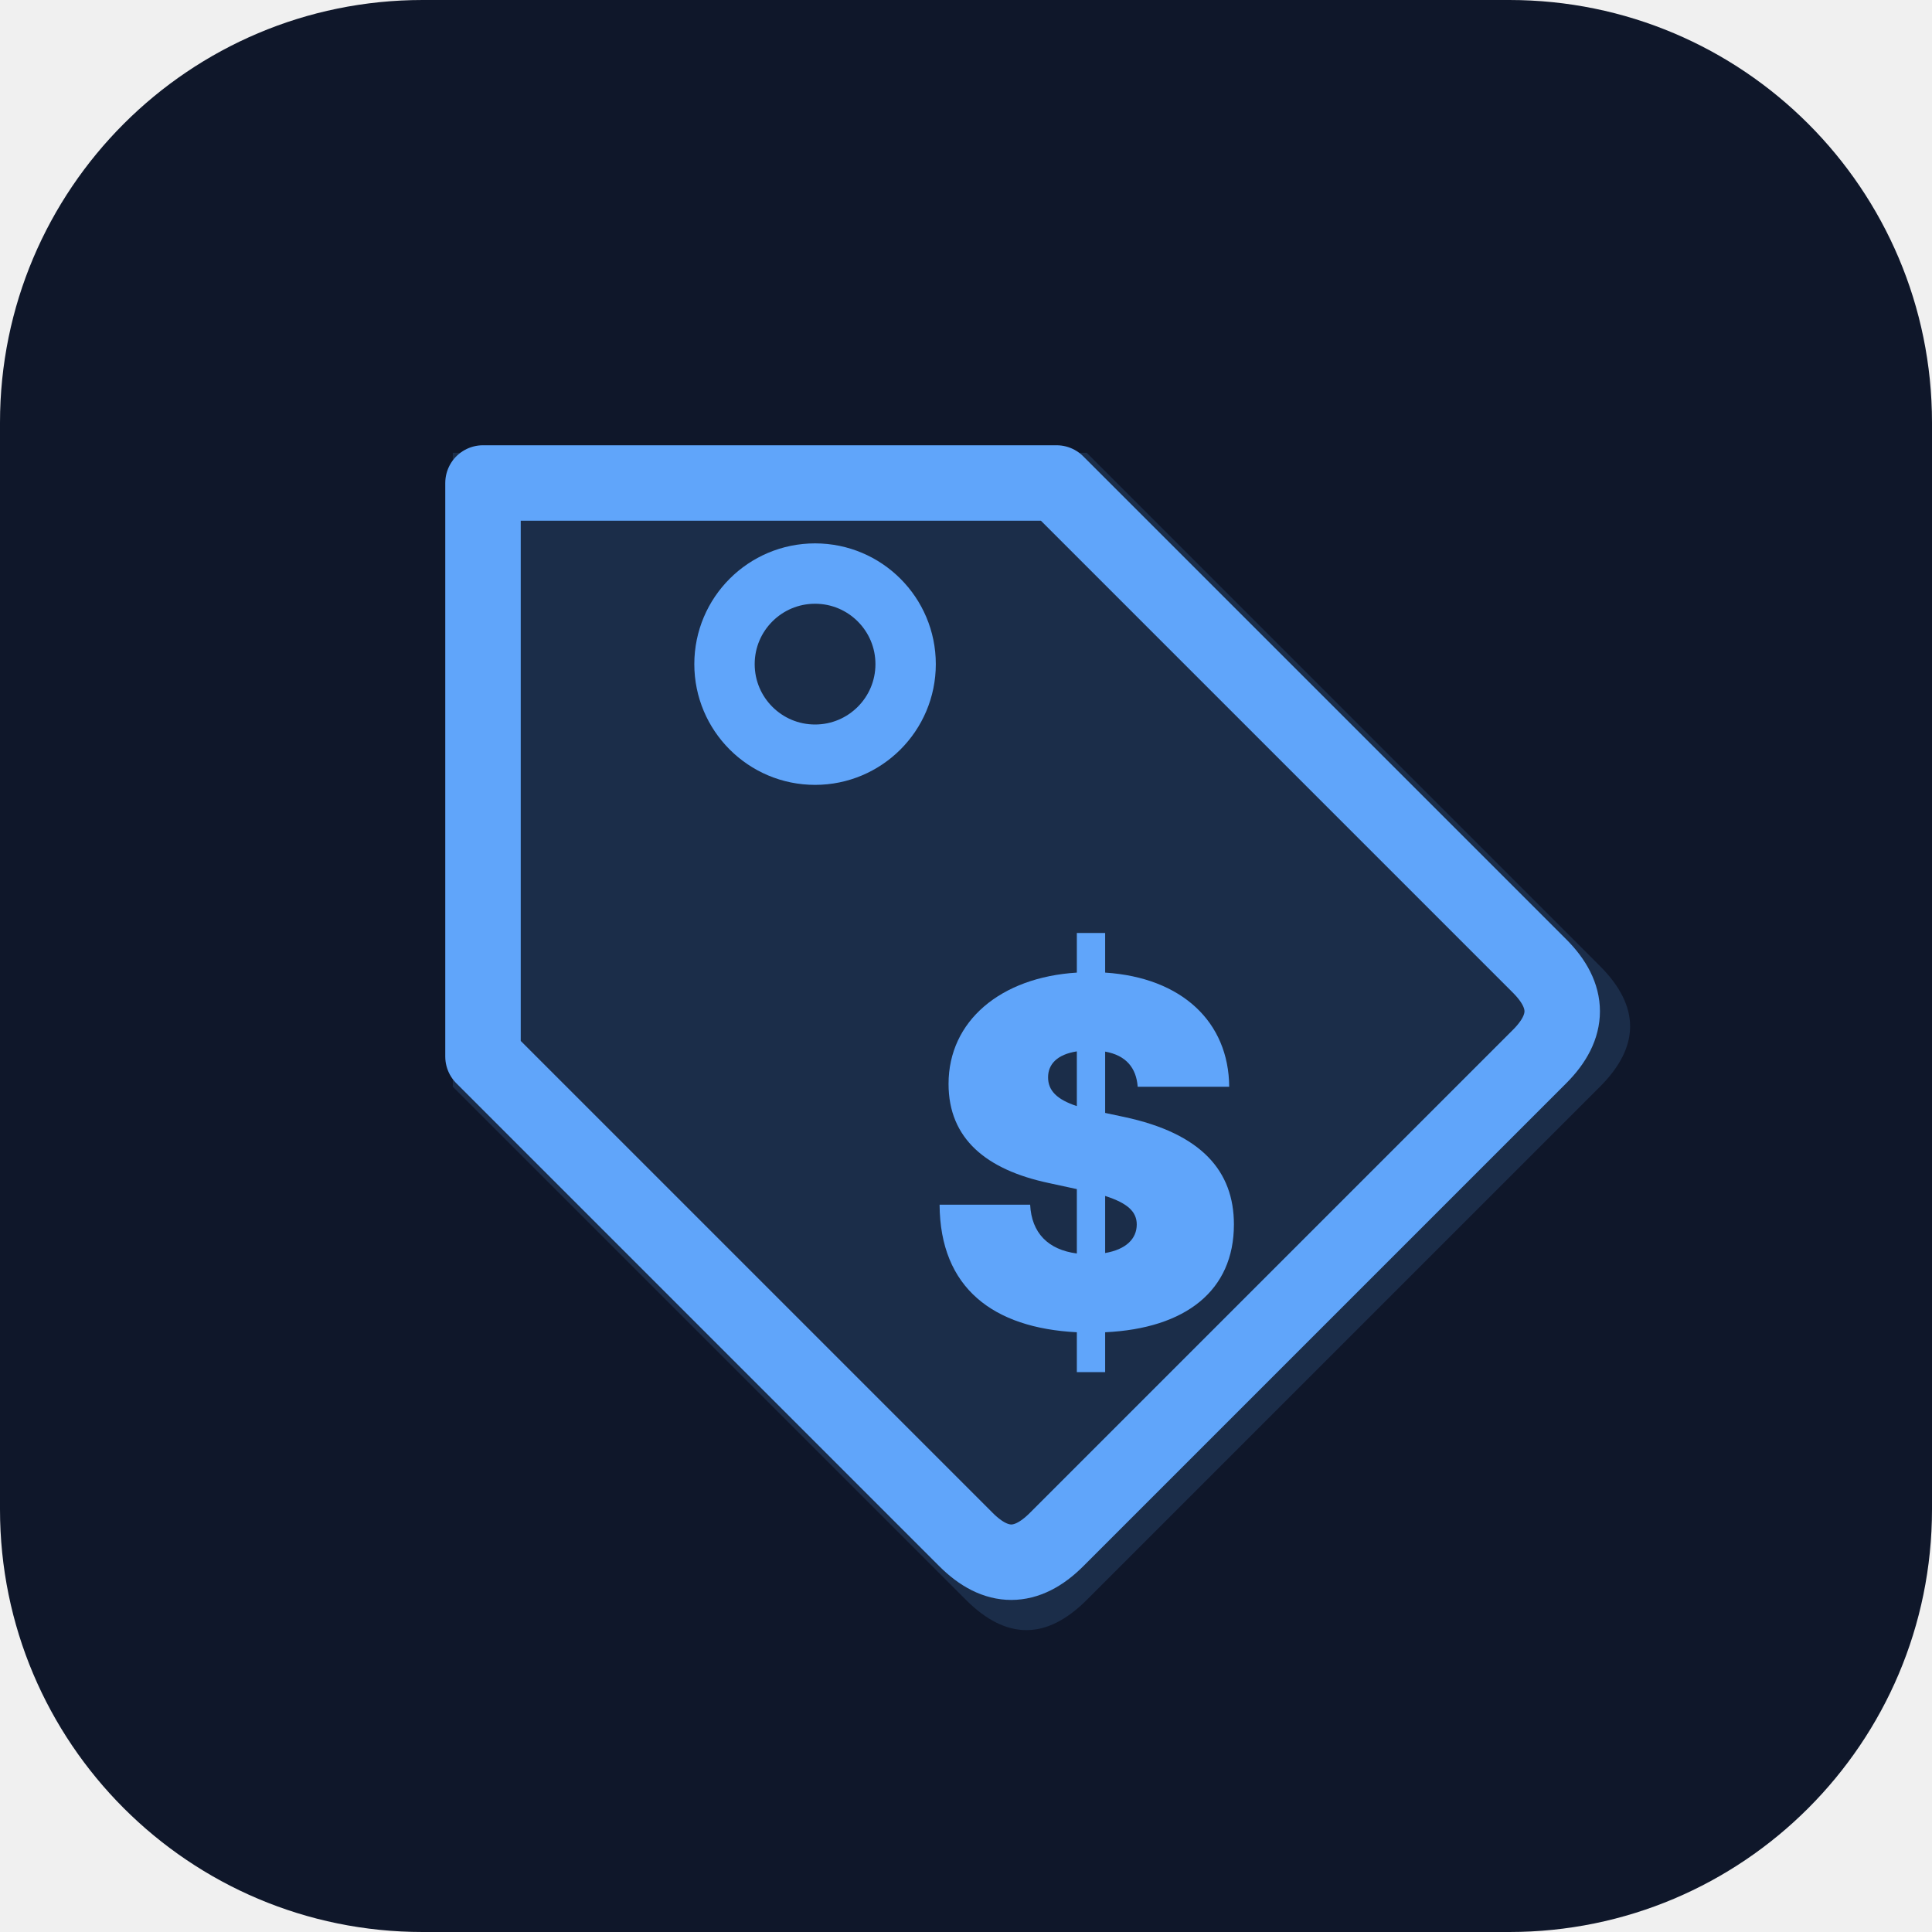
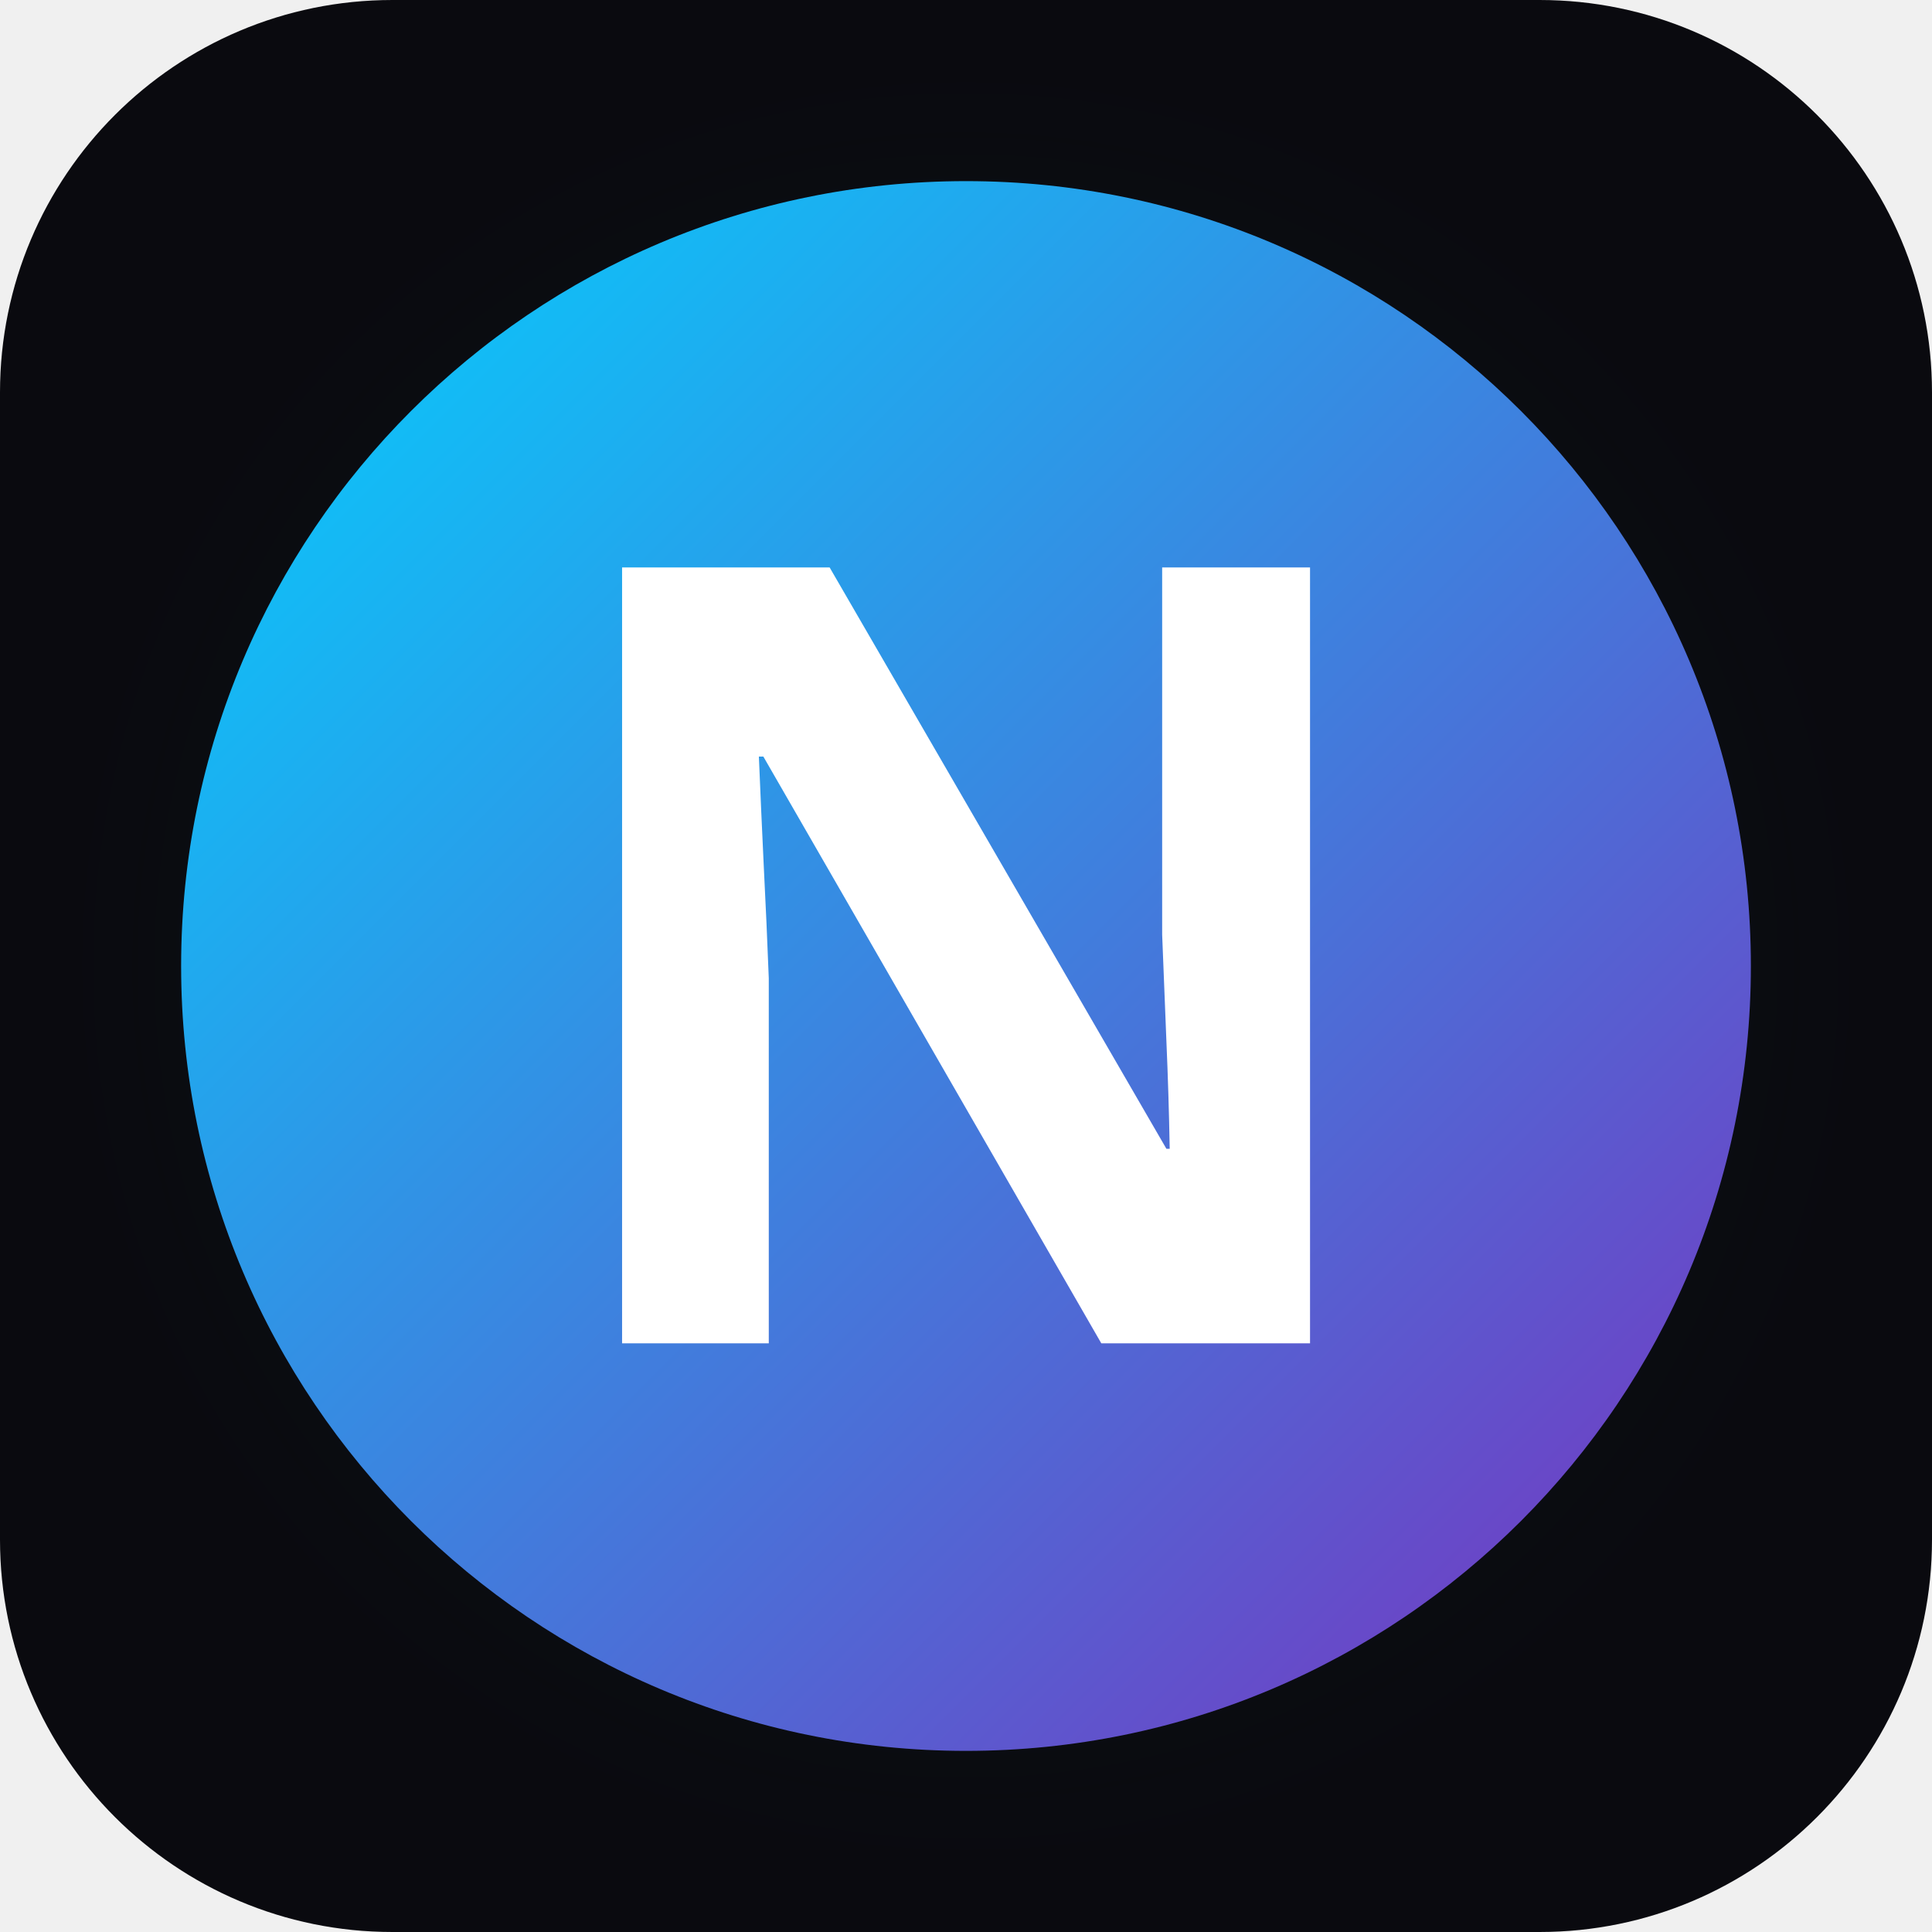
<svg xmlns="http://www.w3.org/2000/svg" viewBox="0 0 128 128">
-   <rect width="128" height="128" rx="28" fill="#0f172a" />
-   <path d="M30 30 L30 72 L64 106 Q68 110 72 106 L106 72 Q110 68 106 64 L72 30 Z" fill="#60a5fa" opacity="0.15" />
-   <path d="M32 32 L32 70 L64 102 Q67 105 70 102 L102 70 Q105 67 102 64 L70 32 Z" fill="none" stroke="#60a5fa" stroke-width="5" stroke-linejoin="round" />
-   <circle cx="54" cy="44" r="6" fill="none" stroke="#60a5fa" stroke-width="4" />
-   <text x="72" y="88" font-family="-apple-system, sans-serif" font-size="32" font-weight="900" fill="#60a5fa" text-anchor="middle">$</text>
+   <rect width="128" height="128" rx="26" fill="#0A0A0F" />
+   <defs>
+     <radialGradient id="glow" cx="50%" cy="50%" r="50%">
+       <stop offset="0%" stop-color="#00D4FF" stop-opacity="0.3" />
+       <stop offset="100%" stop-color="#0A0A0F" stop-opacity="0" />
+     </radialGradient>
+     <linearGradient id="circleGrad" x1="0%" y1="0%" x2="100%" y2="100%">
+       <stop offset="0%" stop-color="#00D4FF" />
+       <stop offset="100%" stop-color="#7B2FBE" />
+     </linearGradient>
+   </defs>
+   <circle cx="64" cy="64" r="62" fill="url(#glow)" />
+   <circle cx="64" cy="64" r="52" fill="url(#circleGrad)" />
+   <text x="64" y="89" font-family="Arial Black, sans-serif" font-weight="900" font-size="72" text-anchor="middle" fill="#ffffff">N</text>
</svg>
